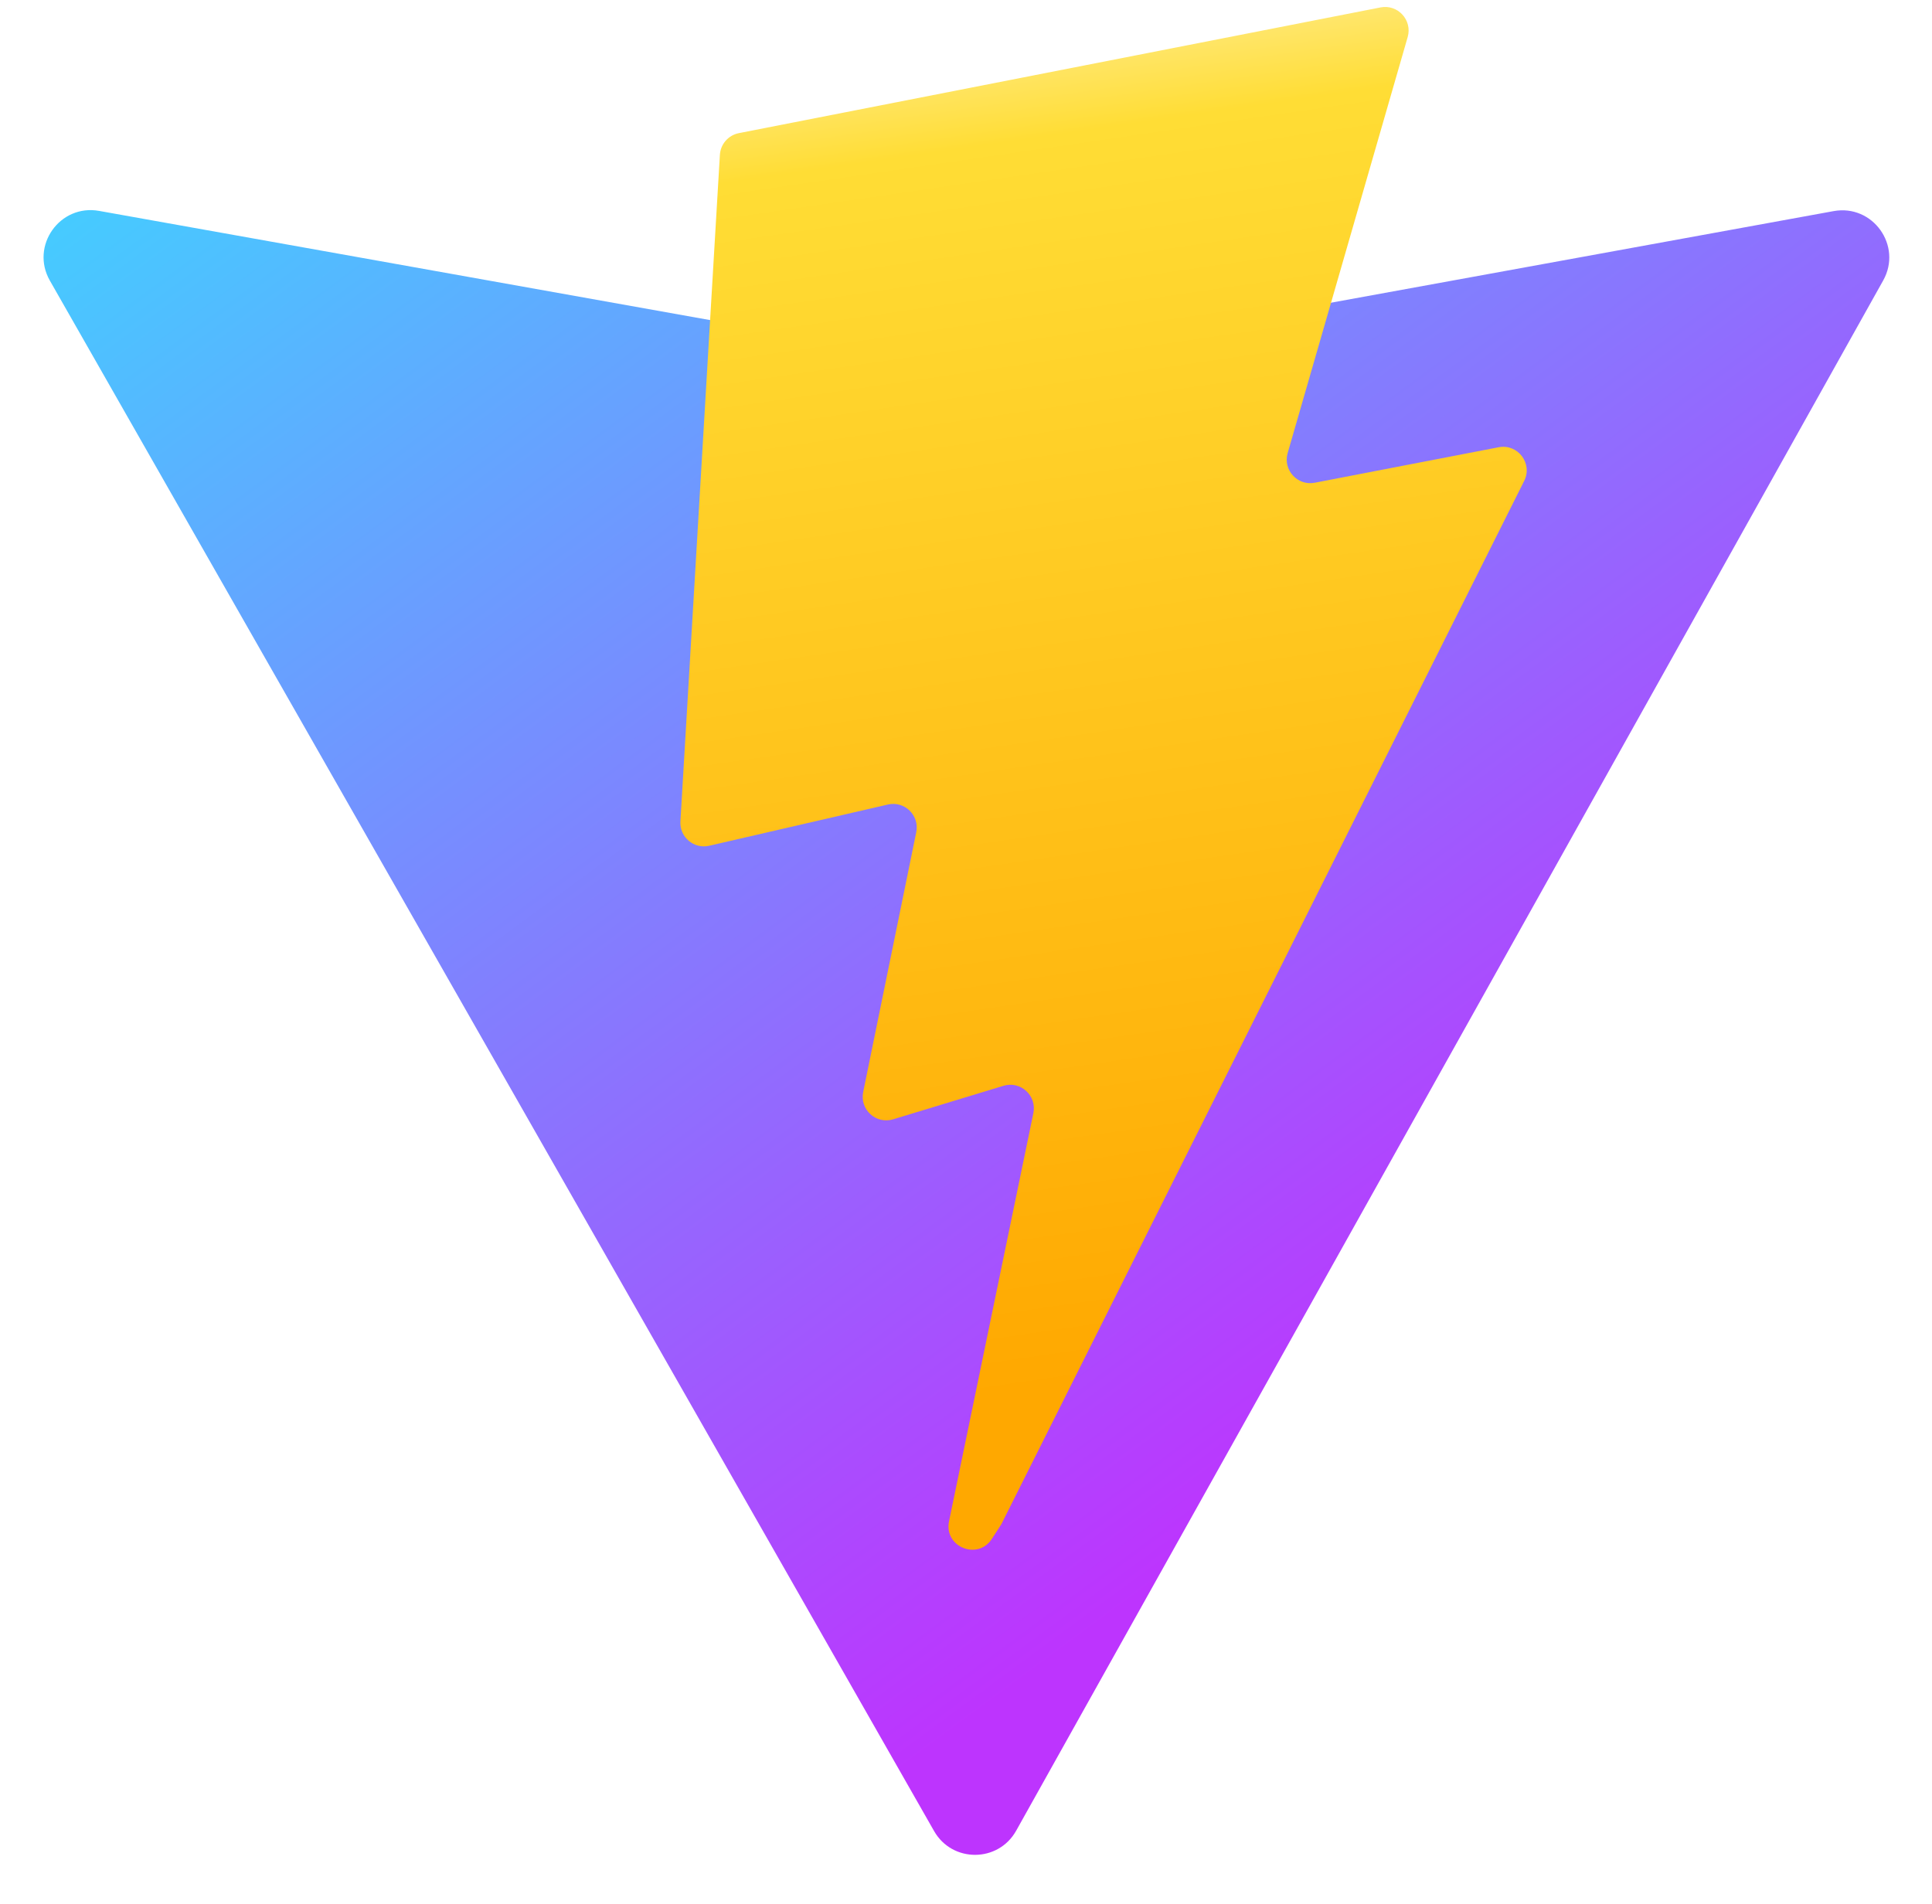
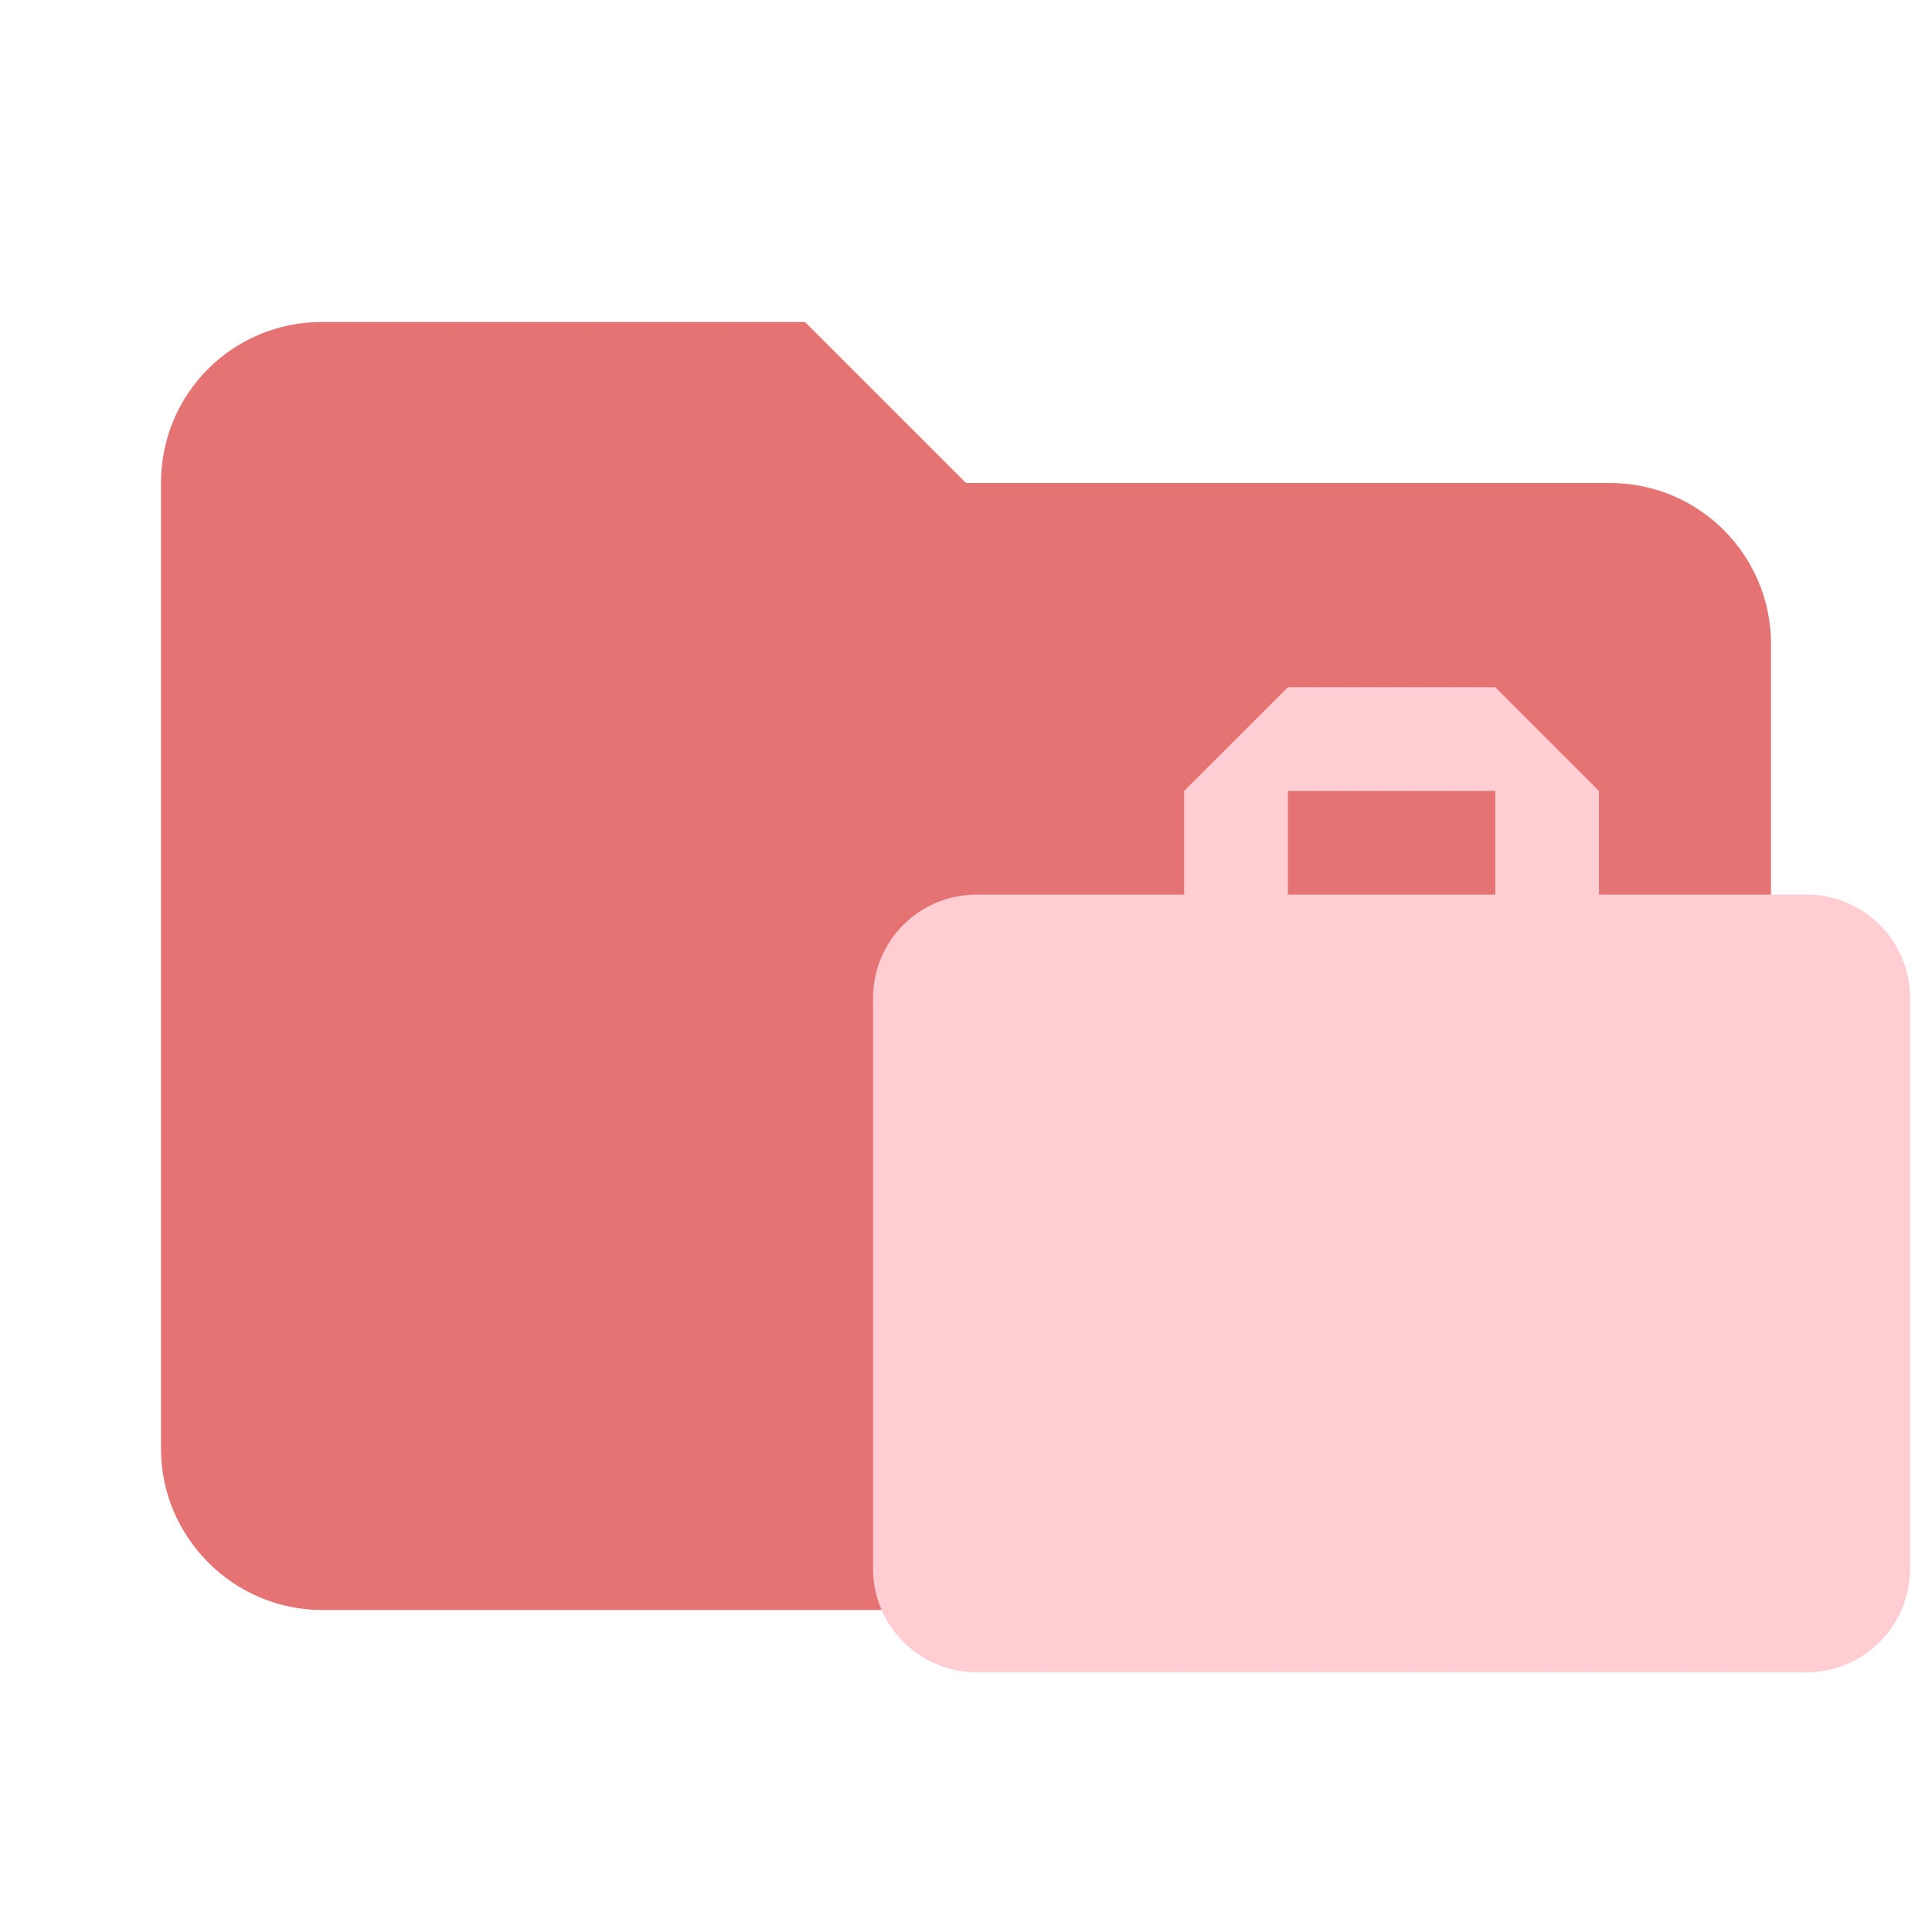
- <svg xmlns="http://www.w3.org/2000/svg" width="410" height="404" viewBox="0 0 410 404" fill="none">
-   <path d="M399.641 59.525L215.643 388.545C211.844 395.338 202.084 395.378 198.228 388.618L10.582 59.556C6.381 52.19 12.68 43.267 21.028 44.759L205.223 77.682C206.398 77.892 207.601 77.89 208.776 77.676L389.119 44.806C397.439 43.289 403.768 52.143 399.641 59.525Z" fill="url(#paint0_linear)" />
-   <path d="M292.965 1.574L156.801 28.255C154.563 28.694 152.906 30.59 152.771 32.866L144.395 174.33C144.198 177.662 147.258 180.248 150.51 179.498L188.42 170.749C191.967 169.931 195.172 173.055 194.443 176.622L183.18 231.775C182.422 235.487 185.907 238.661 189.532 237.56L212.947 230.446C216.577 229.344 220.065 232.527 219.297 236.242L201.398 322.875C200.278 328.294 207.486 331.249 210.492 326.603L212.5 323.5L323.454 102.072C325.312 98.365 322.108 94.137 318.036 94.923L279.014 102.454C275.347 103.161 272.227 99.746 273.262 96.158L298.731 7.867C299.767 4.273 296.636 0.855 292.965 1.574Z" fill="url(#paint1_linear)" />
-   <defs>
-     <linearGradient id="paint0_linear" x1="6" y1="33" x2="235" y2="344" gradientUnits="userSpaceOnUse">
-       <stop stop-color="#41D1FF" />
-       <stop offset="1" stop-color="#BD34FE" />
-     </linearGradient>
-     <linearGradient id="paint1_linear" x1="194.651" y1="8.818" x2="236.076" y2="292.989" gradientUnits="userSpaceOnUse">
-       <stop stop-color="#FFEA83" />
-       <stop offset="0.083" stop-color="#FFDD35" />
-       <stop offset="1" stop-color="#FFA800" />
-     </linearGradient>
-   </defs>
+ <svg xmlns="http://www.w3.org/2000/svg" t="1641131752465" class="icon" viewBox="0 0 1024 1024" version="1.1" p-id="12431" width="200" height="200">
+   <path d="M426.667 170.667H170.667c-47.36 0-85.333 37.973-85.333 85.333v512c0 46.805 38.528 85.333 85.333 85.333h682.667c46.805 0 85.333-38.528 85.333-85.333V341.333a85.333 85.333 0 0 0-85.333-85.333h-341.333l-85.333-85.333z" fill="#E57373" p-id="12432" />
+   <path d="M792.533 474.155h-109.909V419.2h109.909m164.864 54.955h-109.909V419.2l-54.955-54.955h-109.909L627.627 419.2v54.955h-109.952c-30.507 0-54.955 24.448-54.955 54.955v302.293a54.955 54.955 0 0 0 54.955 54.955H957.44a54.955 54.955 0 0 0 54.955-54.955V529.067c0-30.507-24.747-54.955-54.955-54.955z" fill="#FFCDD2" p-id="12433" />
</svg>
